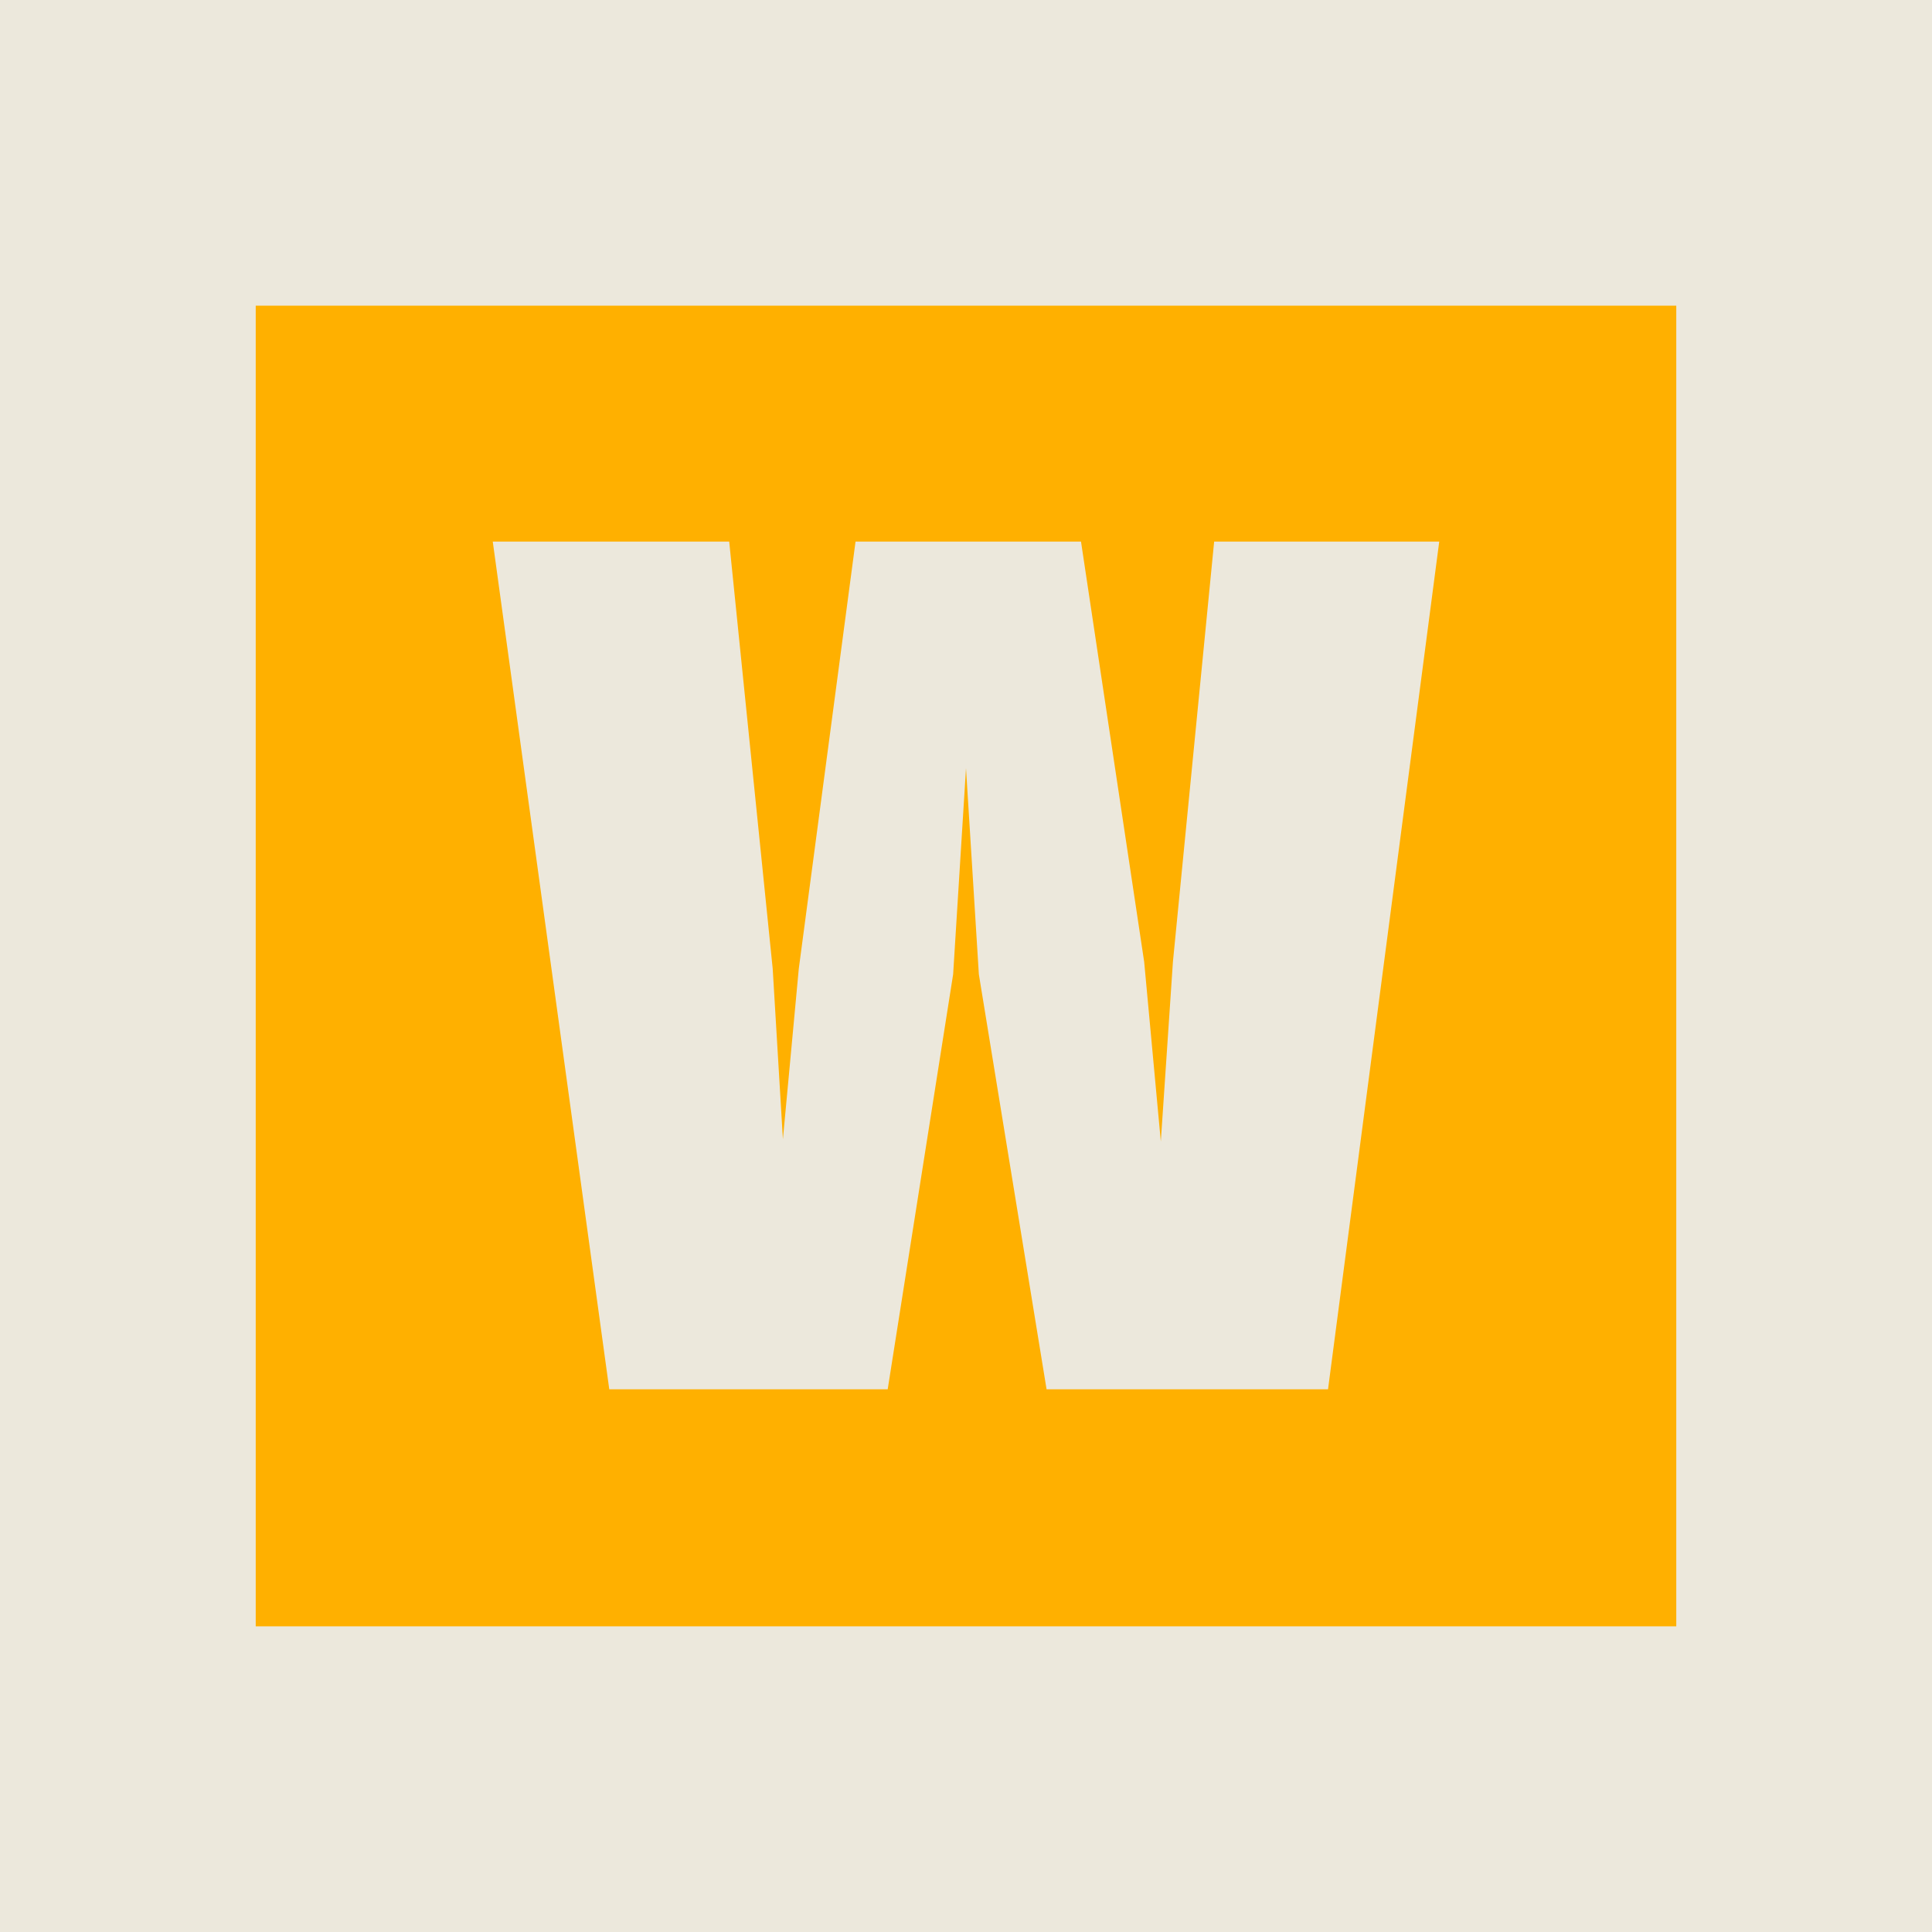
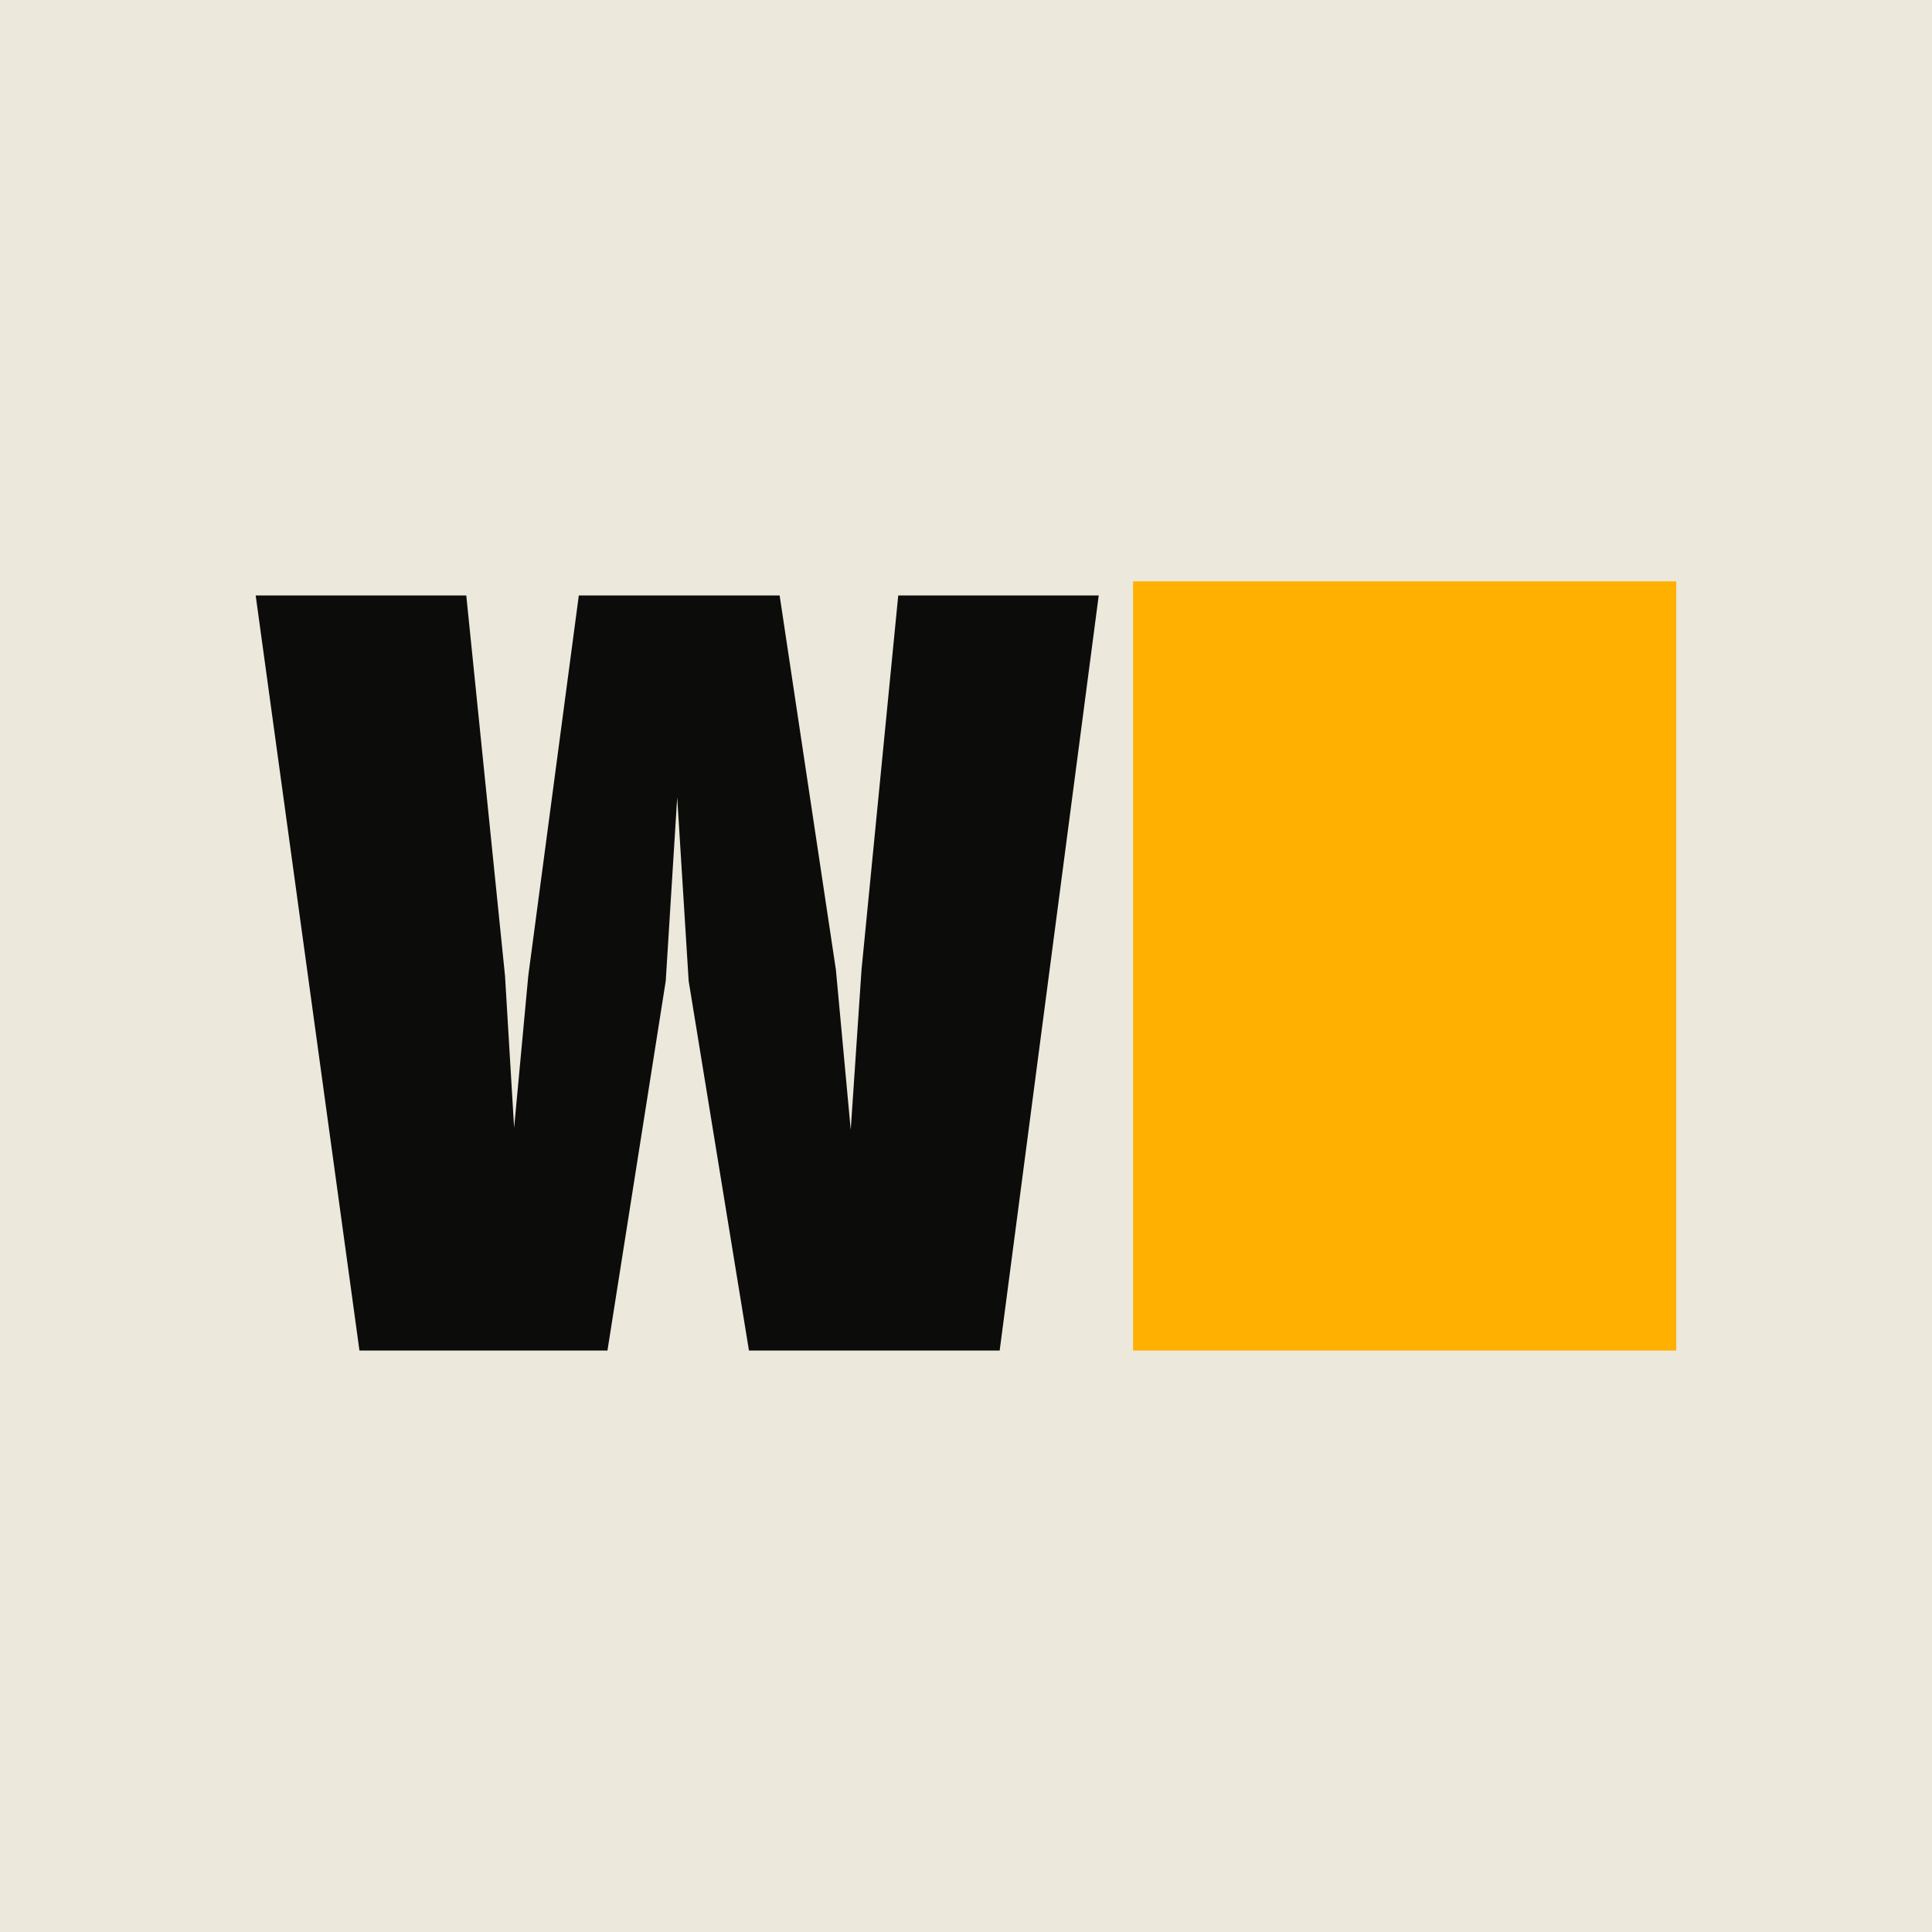
- <svg xmlns="http://www.w3.org/2000/svg" viewBox="0 0 255.36 255.36" role="img" aria-labelledby="t">
-   <rect width="255.36" height="255.36" fill="#ECE8DC" />
-   <path fill="#FFB000" d="M33.8 214.96H221.56V40.4H33.8ZM80.53 183.63 65.13 71.58H96.38L102.13 128.03L103.48 150.58L105.58 128.03L113.08 71.58H142.88L151.23 127.13L153.43 150.88L155.03 127.13L160.48 71.58H190.23L175.53 183.63H138.33L129.38 128.78L127.68 101.53L125.98 128.78L117.33 183.63Z" />
+ <svg xmlns="http://www.w3.org/2000/svg" viewBox="0 0 286.69 286.69" role="img" aria-labelledby="t">
+   <rect width="286.69" height="286.69" fill="#ECE8DC" />
+   <path fill="#0C0C0A" d="M53.34 200.41H90.14L98.79 145.56L100.49 118.31L102.19 145.56L111.14 200.41H148.34L163.04 88.36H133.29L127.84 143.91L126.24 167.66L124.04 143.91L115.69 88.36H85.89L78.39 144.81L76.29 167.36L74.94 144.81L69.19 88.36H37.94Z" />
+   <path fill="#FFB000" d="M168.14 200.41H248.74V86.27H168.14Z" />
</svg>
